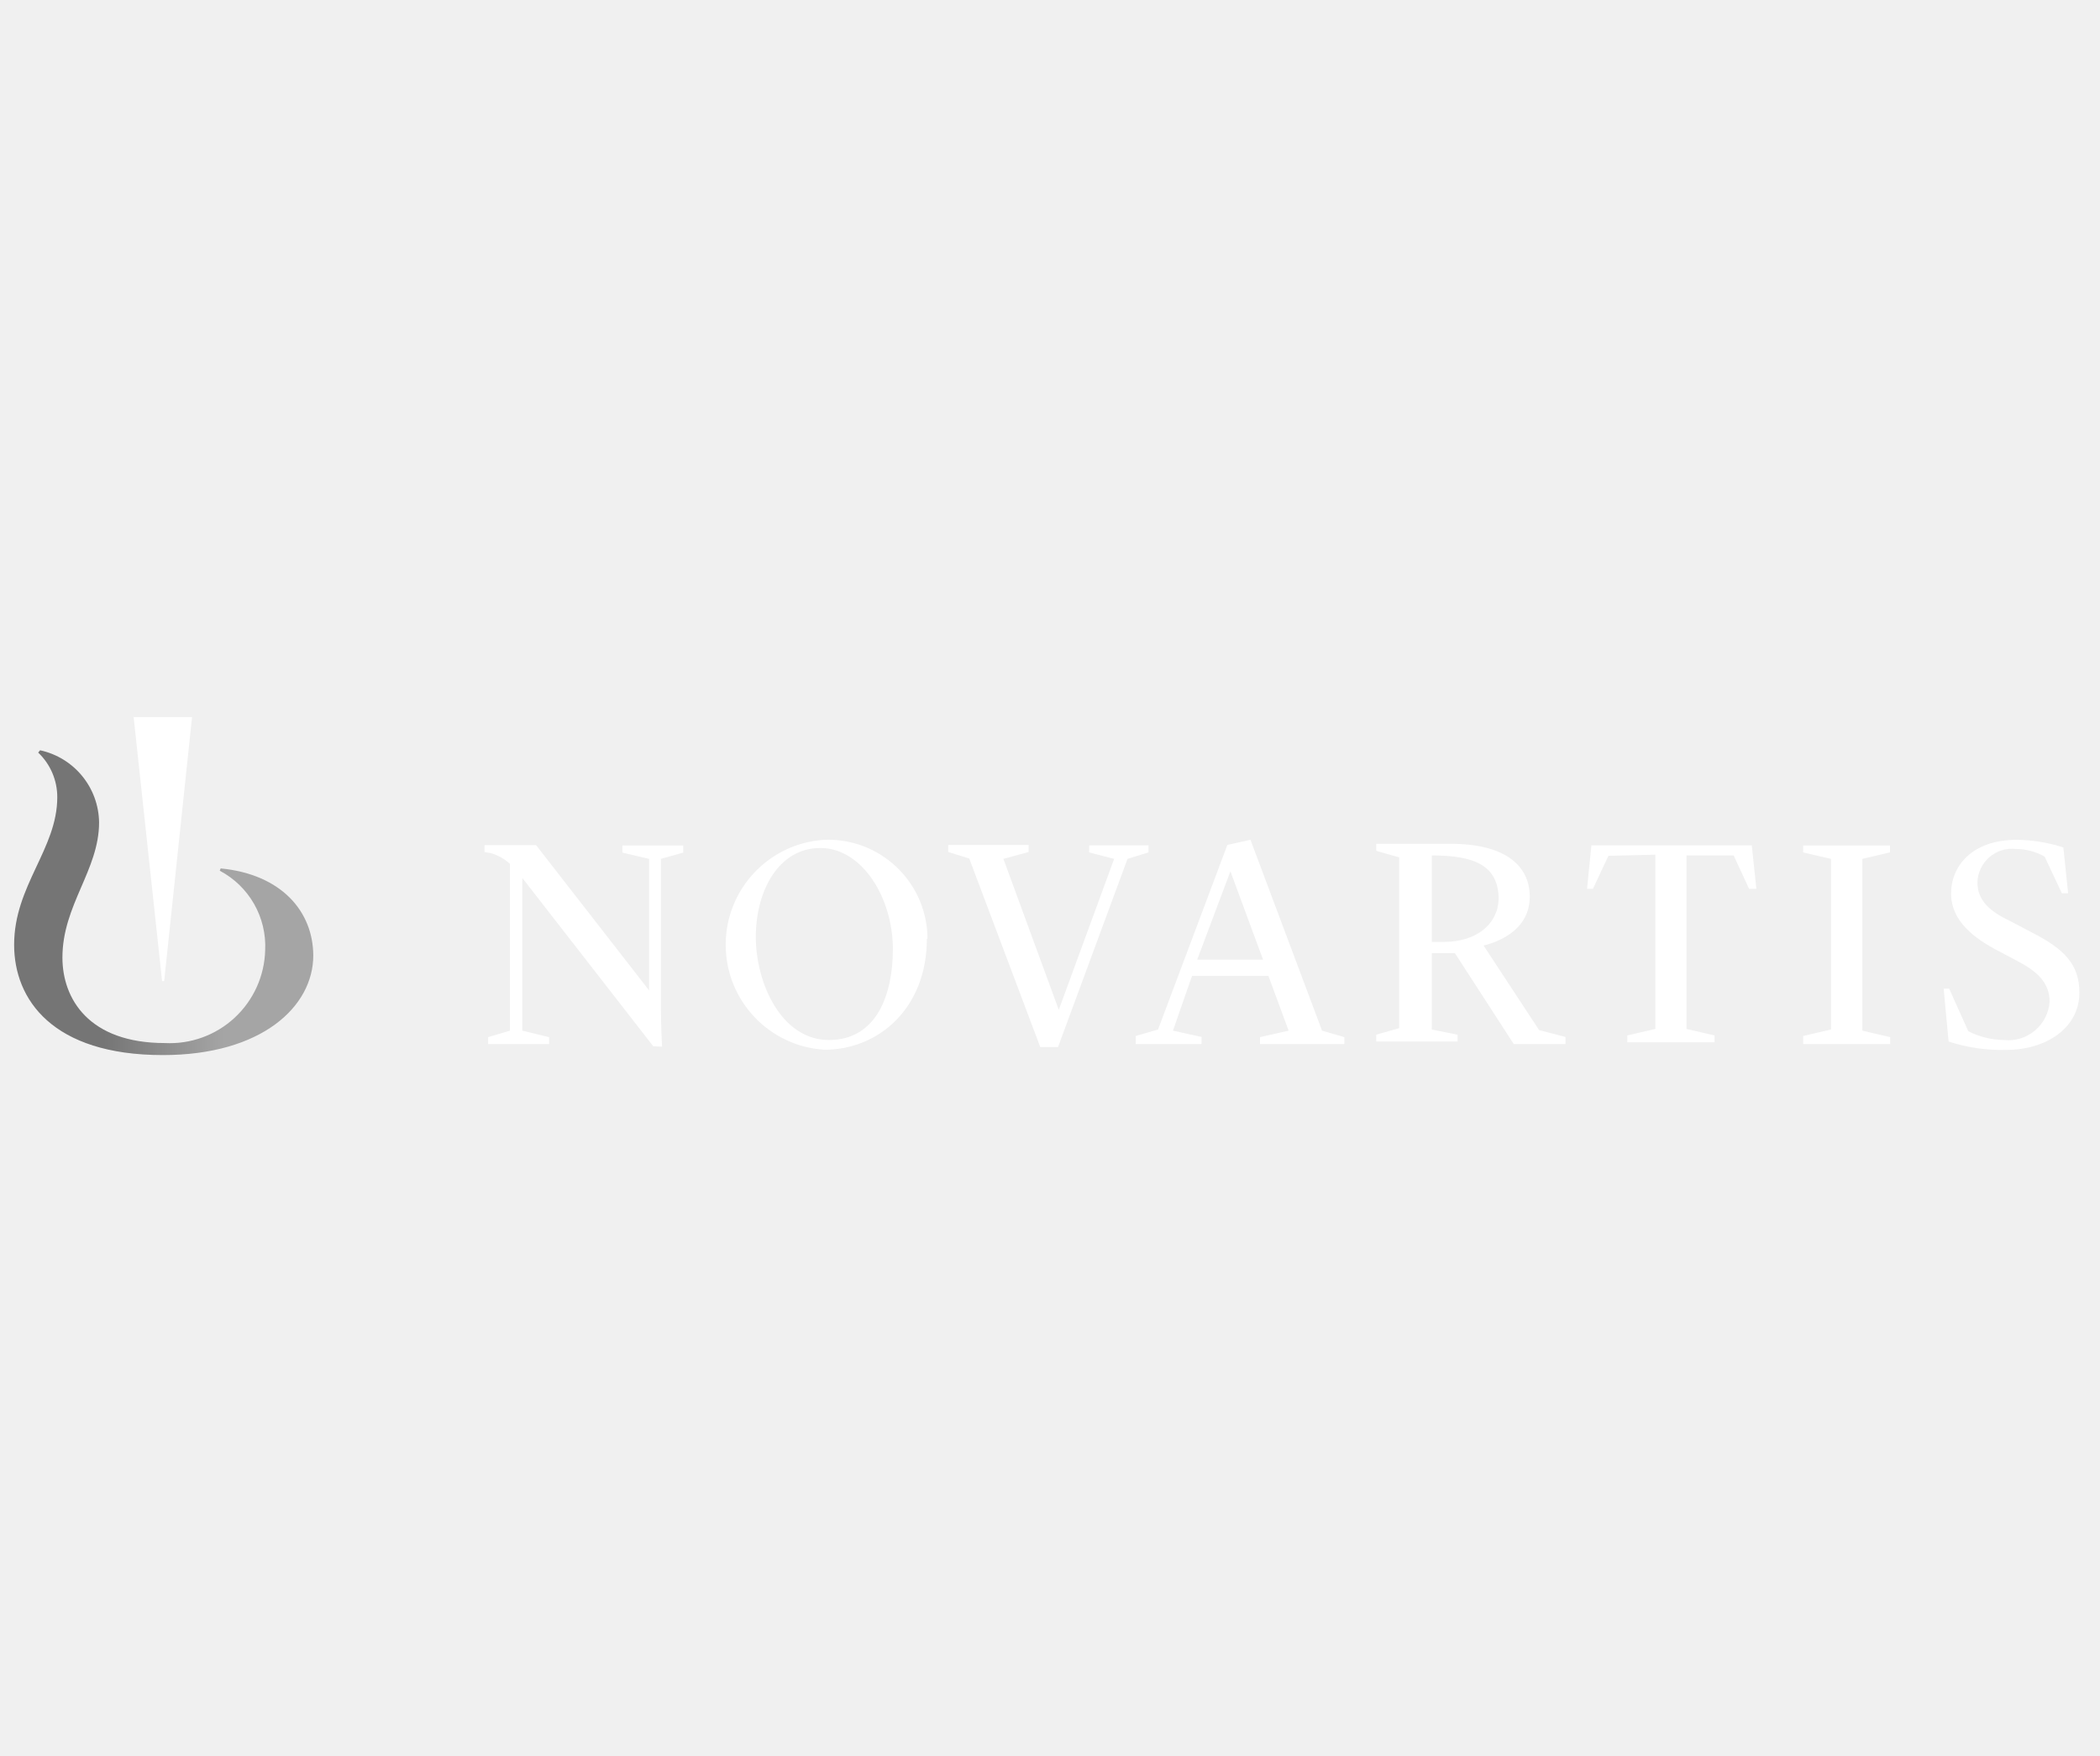
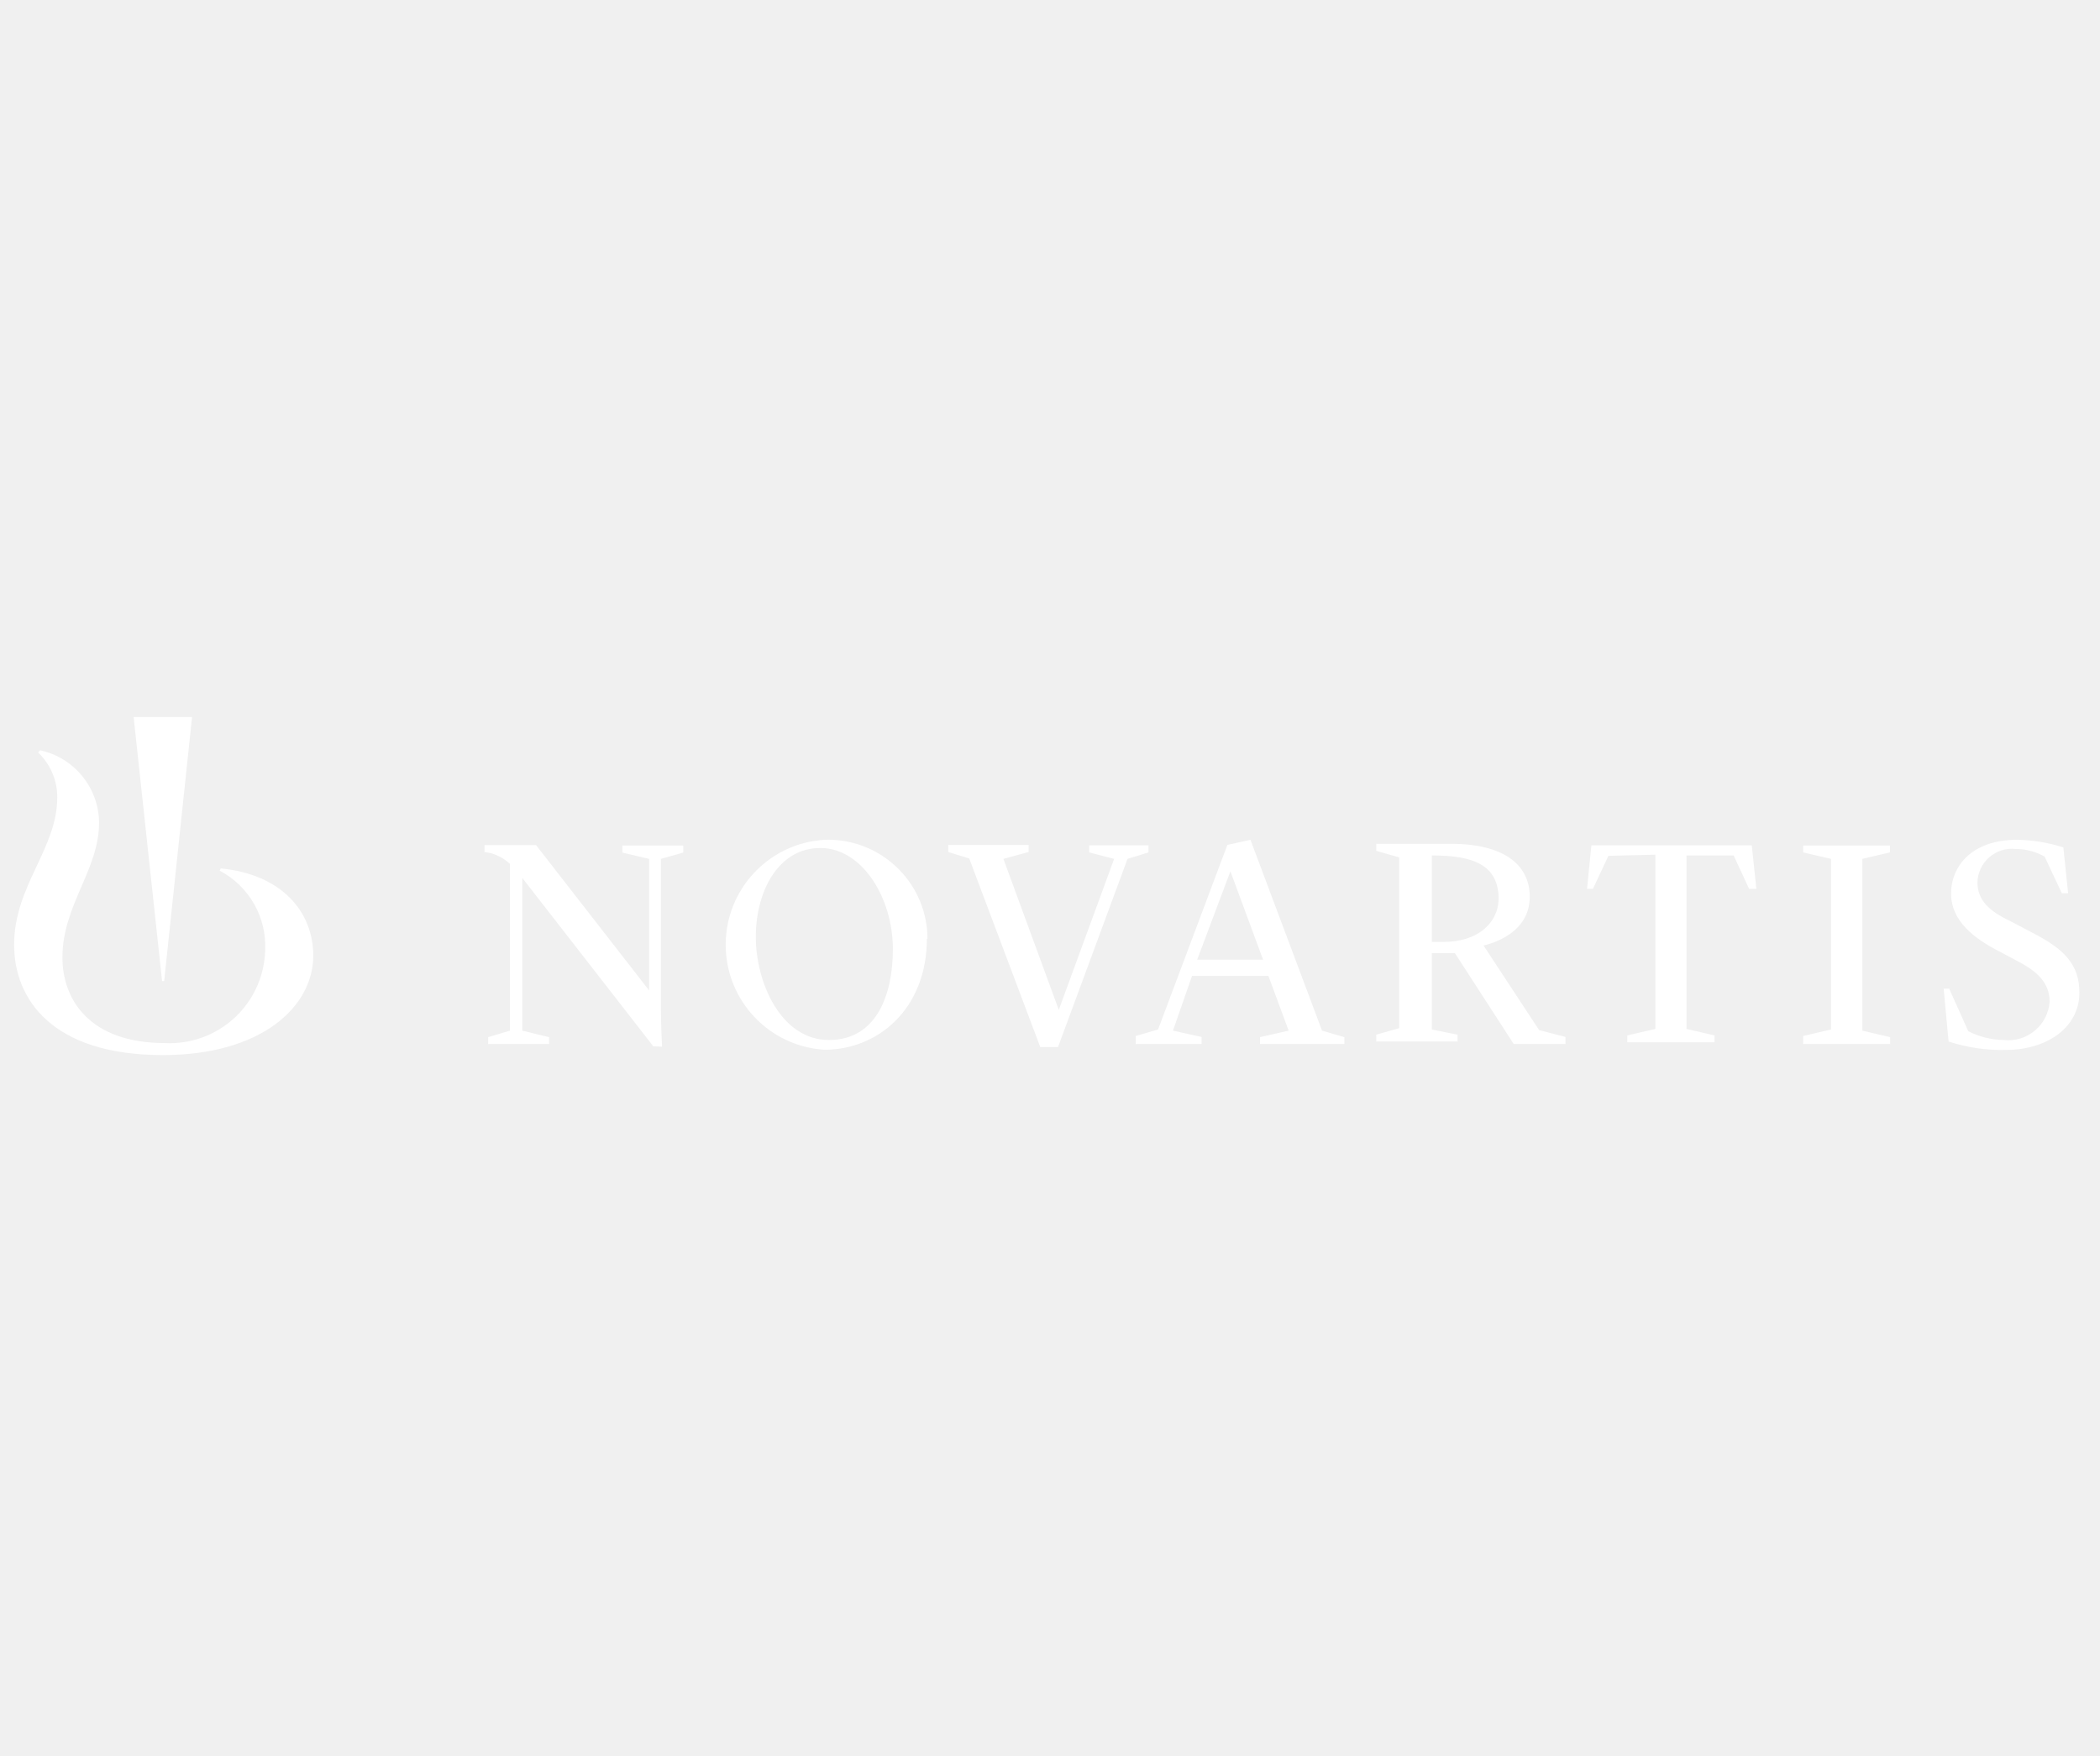
<svg xmlns="http://www.w3.org/2000/svg" id="novartis" width="110" height="92" viewBox="0 0 110 92">
  <defs>
    <style>
      .cls-1 {
-         fill: url(#linear-gradient);
-       }
- 
-       .cls-2 {
        fill: #fff;
      }
    </style>
-     <linearGradient id="linear-gradient" x1="57.46" y1="8.23" x2="73.13" y2="8.23" gradientTransform="matrix(1, 0, 0, -1, -56.72, 55.52)" gradientUnits="userSpaceOnUse">
-       <stop offset="0.3" stop-color="#757575" />
-       <stop offset="0.7" stop-color="#a5a5a5" />
-     </linearGradient>
  </defs>
  <g id="_Group_" data-name=" Group ">
    <path id="_Path_" data-name=" Path " class="cls-1" d="M11.56,45.5l-.05.12a4.47,4.47,0,0,1,2.38,4.17,5,5,0,0,1-5.25,4.86c-4,0-5.37-2.33-5.37-4.48,0-2.75,1.92-4.58,1.92-7.08A3.92,3.92,0,0,0,2.1,39.31L2,39.43a3.22,3.22,0,0,1,1,2.34C3,44.48.74,46.4.74,49.5c0,2.86,2,5.78,7.79,5.78,5.16,0,7.88-2.53,7.88-5.22C16.4,47.76,14.75,45.81,11.56,45.5Z" />
-     <path id="_Compound_Path_" data-name=" Compound Path " class="cls-2" d="M34.22,54.82,27.36,46v8l1.4.34v.36H25.57v-.36l1.14-.34V45.26a2.49,2.49,0,0,0-1-.56l-.33-.06v-.36h2.7L34,51.89V45l-1.4-.33v-.37h3.19v.37L34.62,45v7.91c0,.73.05,1.79.06,1.93Zm14.33-5.64C48.55,52.85,46,55,43.19,55a5.51,5.51,0,0,1,0-11,5.21,5.21,0,0,1,5.39,5v.2Zm-1.78.55c0-2.69-1.61-5.3-3.8-5.3s-3.38,2.25-3.38,4.66,1.33,5.4,3.83,5.4S46.77,52.11,46.77,49.73Zm4-4.75-1.1-.34v-.37h4.21v.37L52.56,45l2.9,7.91h0L58.36,45l-1.31-.34v-.37h3.11v.37l-1.1.34-3.64,9.86h-.93Zm24.86,4.37H75V44.82c2.2,0,3.5.5,3.5,2.3C78.45,48.45,77.31,49.35,75.63,49.35Zm18.82,4.93,1.46-.34V45l-1.46-.34v-.36H99v.36L97.55,45v9l1.46.34v.36H94.45Zm7.36-2.48h.29l1,2.23a4.25,4.25,0,0,0,1.85.46,2.17,2.17,0,0,0,2.41-2c0-1-.64-1.59-1.69-2.14l-1-.53c-1.23-.64-2.47-1.55-2.47-3s1.1-2.82,3.45-2.82a8.3,8.3,0,0,1,2.43.4l.25,2.4H108l-.9-1.92a3.11,3.11,0,0,0-1.52-.4,1.81,1.81,0,0,0-2,1.75c0,.92.61,1.5,1.66,2l1.22.64c1.67.86,2.46,1.66,2.46,3.14,0,1.83-1.71,3-3.85,3a9,9,0,0,1-3-.44ZM59.49,54.28l1.17-.34,3.63-9.67L65.5,44l3.75,10,1.17.34v.36H66v-.36l1.5-.34-1.06-2.87h-4l-1,2.87,1.5.33v.37H59.49Zm3.22-4h3.45l-1.71-4.63h0Zm15-.74c.37-.09,2.42-.61,2.42-2.56,0-1.56-1.2-2.77-4.15-2.77-1.83,0-3.66,0-3.89,0v.37l1.2.34v8.95l-1.2.34v.36h4.26v-.36L75,53.94v-4h1.21l3.08,4.76H82v-.37l-1.38-.36Zm9-4.76v9.13l-1.47.34v.36h4.57v-.36l-1.47-.34V44.82h2.47l.81,1.75H92l-.24-2.28H83.36l-.23,2.28h.31l.81-1.73ZM8.6,51.4l1.46-13.83H7L8.49,51.4Z" />
+     <path id="_Compound_Path_" data-name=" Compound Path " class="cls-1" d="M34.22,54.82,27.36,46v8l1.4.34v.36H25.57v-.36l1.14-.34V45.26a2.49,2.49,0,0,0-1-.56l-.33-.06v-.36h2.7L34,51.89V45l-1.4-.33v-.37h3.19v.37L34.62,45v7.91c0,.73.05,1.79.06,1.93Zm14.33-5.64C48.55,52.85,46,55,43.19,55a5.51,5.51,0,0,1,0-11,5.21,5.21,0,0,1,5.39,5v.2Zm-1.78.55c0-2.69-1.61-5.3-3.8-5.3s-3.38,2.25-3.38,4.66,1.33,5.4,3.83,5.4S46.77,52.11,46.77,49.73Zm4-4.75-1.1-.34v-.37h4.21v.37L52.56,45l2.9,7.91h0L58.36,45l-1.31-.34v-.37h3.11v.37l-1.1.34-3.64,9.86h-.93Zm24.86,4.37H75V44.82c2.2,0,3.5.5,3.5,2.3C78.45,48.45,77.31,49.35,75.63,49.35Zm18.82,4.93,1.46-.34V45l-1.46-.34v-.36H99v.36L97.55,45v9l1.46.34v.36H94.45Zm7.36-2.48h.29l1,2.23a4.25,4.25,0,0,0,1.85.46,2.17,2.17,0,0,0,2.41-2c0-1-.64-1.59-1.69-2.14l-1-.53c-1.23-.64-2.47-1.55-2.47-3s1.1-2.82,3.45-2.82a8.3,8.3,0,0,1,2.43.4l.25,2.4H108l-.9-1.92a3.11,3.11,0,0,0-1.52-.4,1.81,1.81,0,0,0-2,1.75c0,.92.61,1.5,1.66,2l1.22.64c1.67.86,2.46,1.66,2.46,3.14,0,1.83-1.71,3-3.85,3a9,9,0,0,1-3-.44ZM59.49,54.28l1.17-.34,3.63-9.67L65.5,44l3.75,10,1.17.34v.36H66v-.36l1.5-.34-1.06-2.87h-4l-1,2.87,1.5.33v.37H59.49Zm3.22-4h3.45l-1.71-4.63h0Zm15-.74c.37-.09,2.42-.61,2.42-2.56,0-1.56-1.2-2.77-4.15-2.77-1.83,0-3.66,0-3.89,0v.37l1.2.34v8.95l-1.2.34v.36h4.26v-.36L75,53.94v-4h1.21l3.08,4.76H82v-.37l-1.38-.36Zm9-4.76v9.13l-1.47.34v.36h4.57v-.36l-1.47-.34V44.82h2.47l.81,1.75H92l-.24-2.28H83.36l-.23,2.28h.31l.81-1.73ZM8.6,51.4l1.46-13.83H7L8.49,51.4Z" />
  </g>
</svg>
